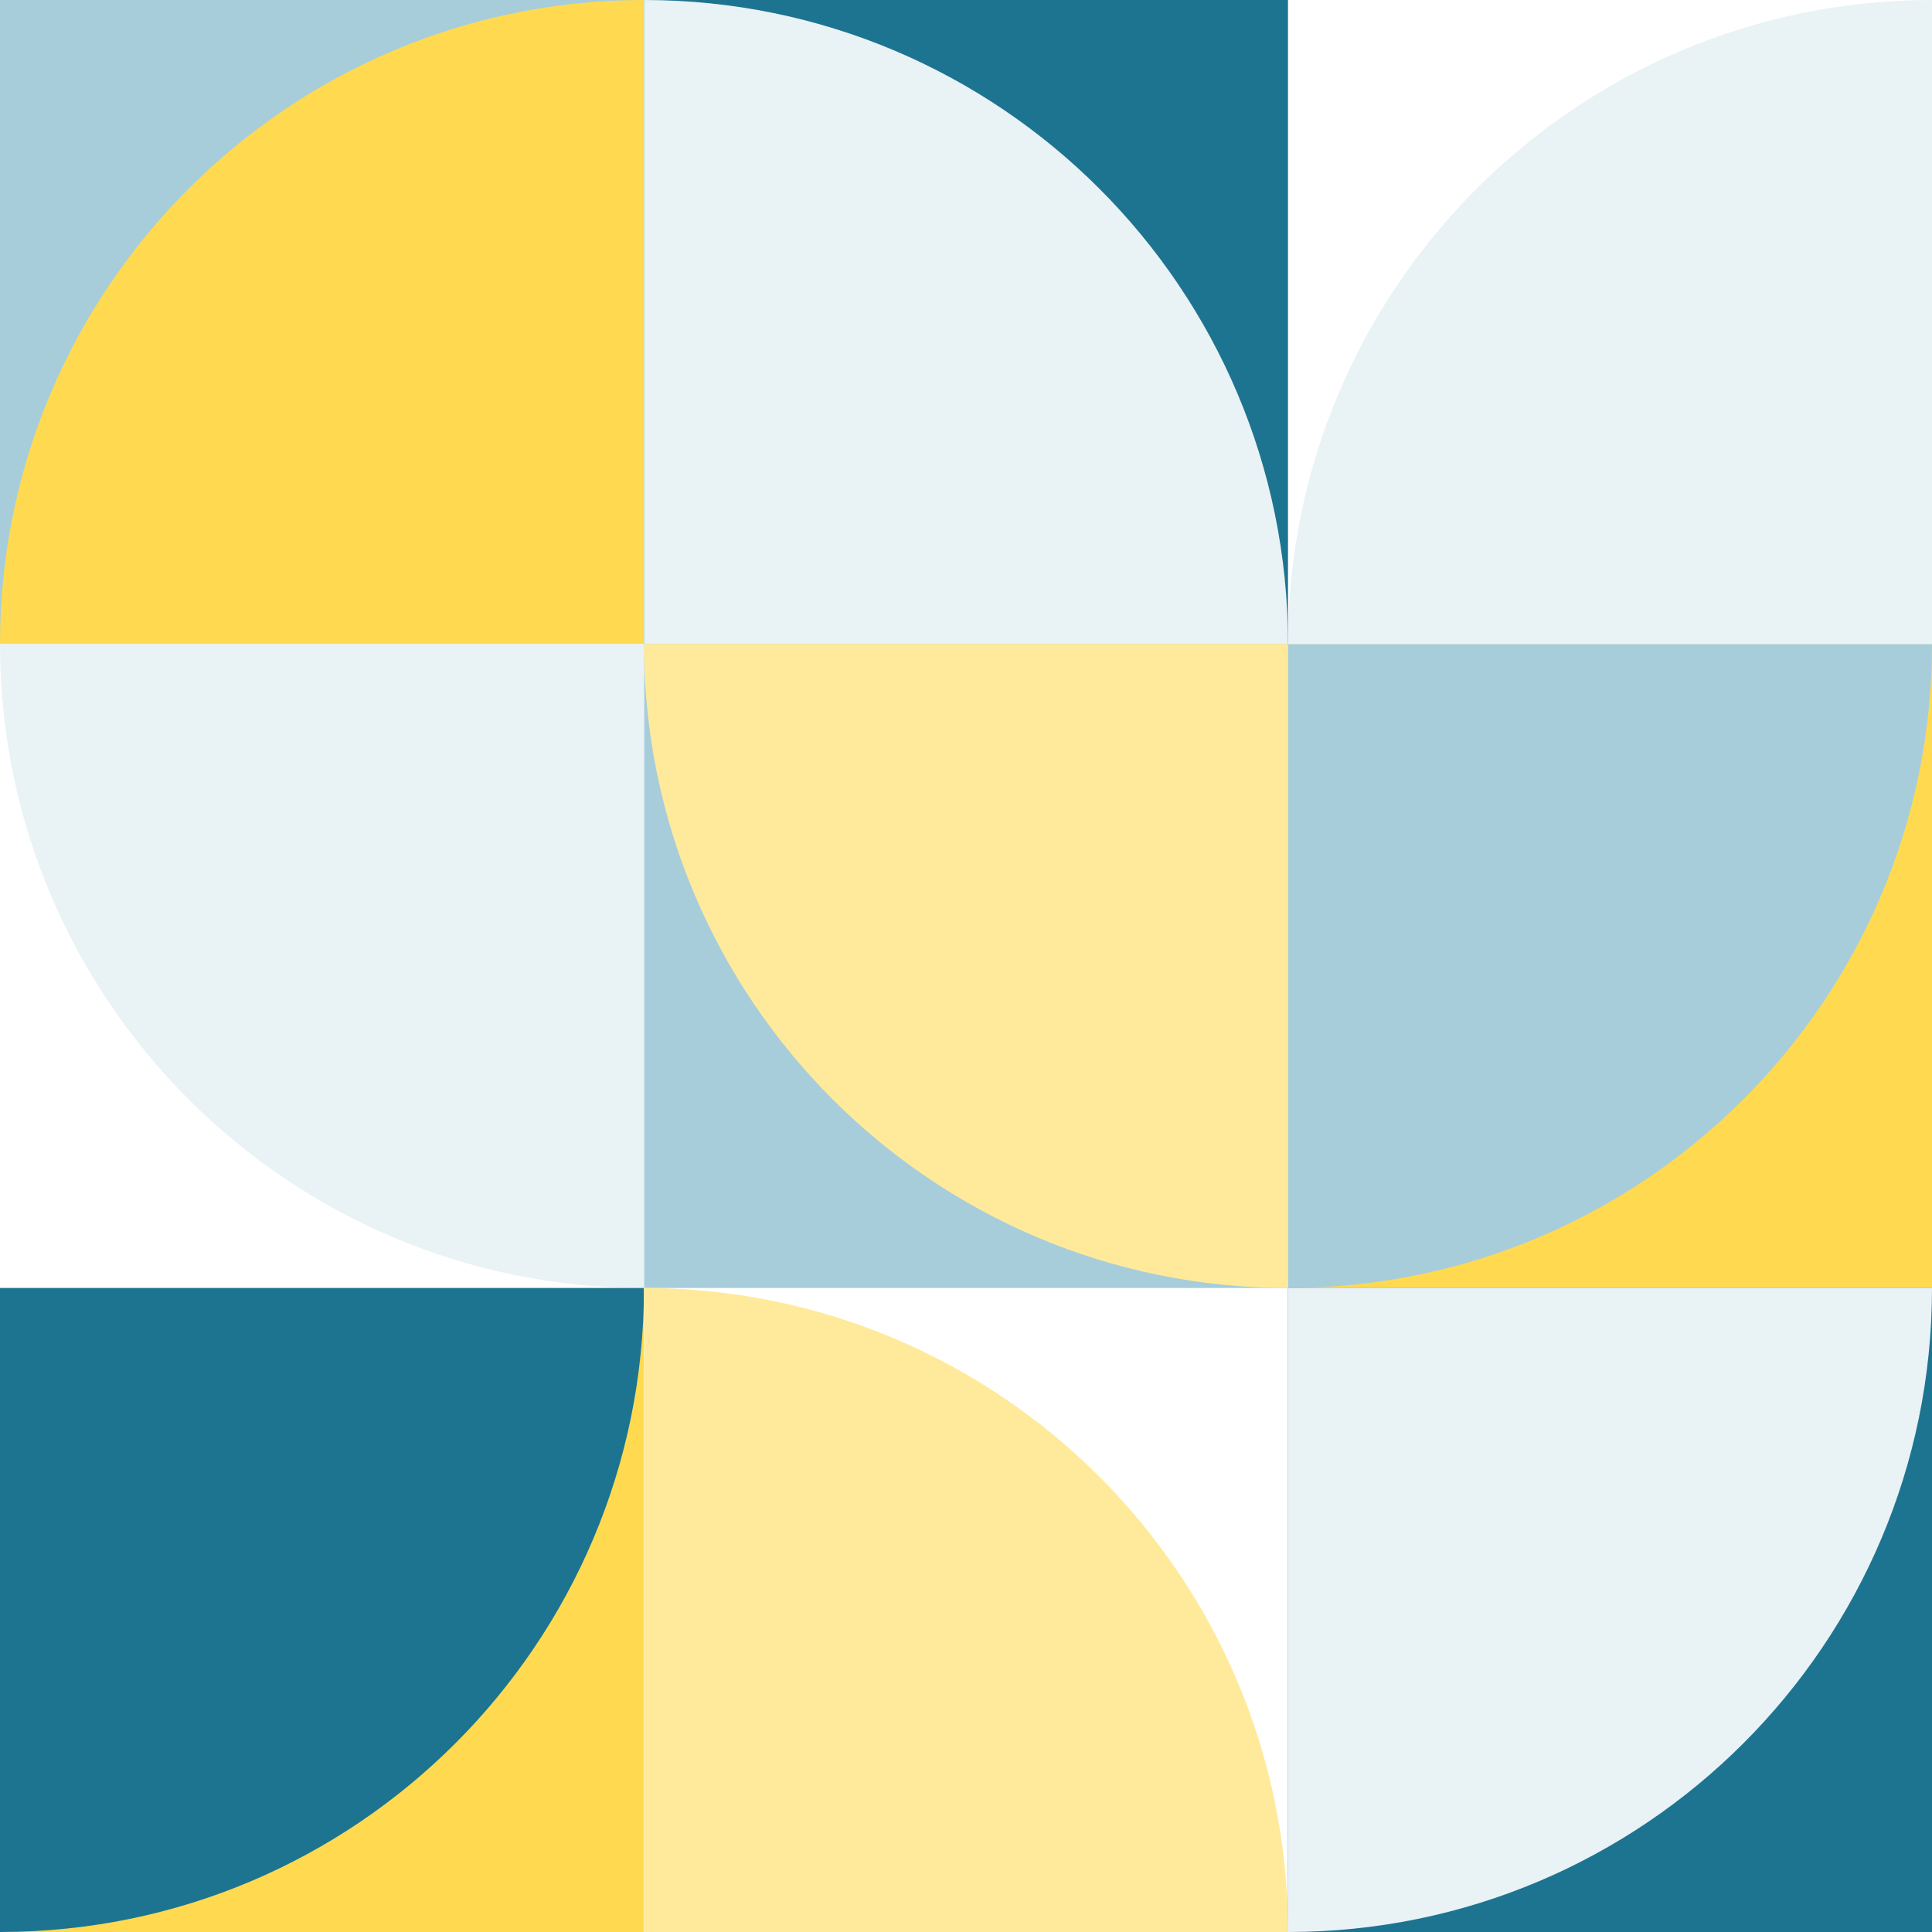
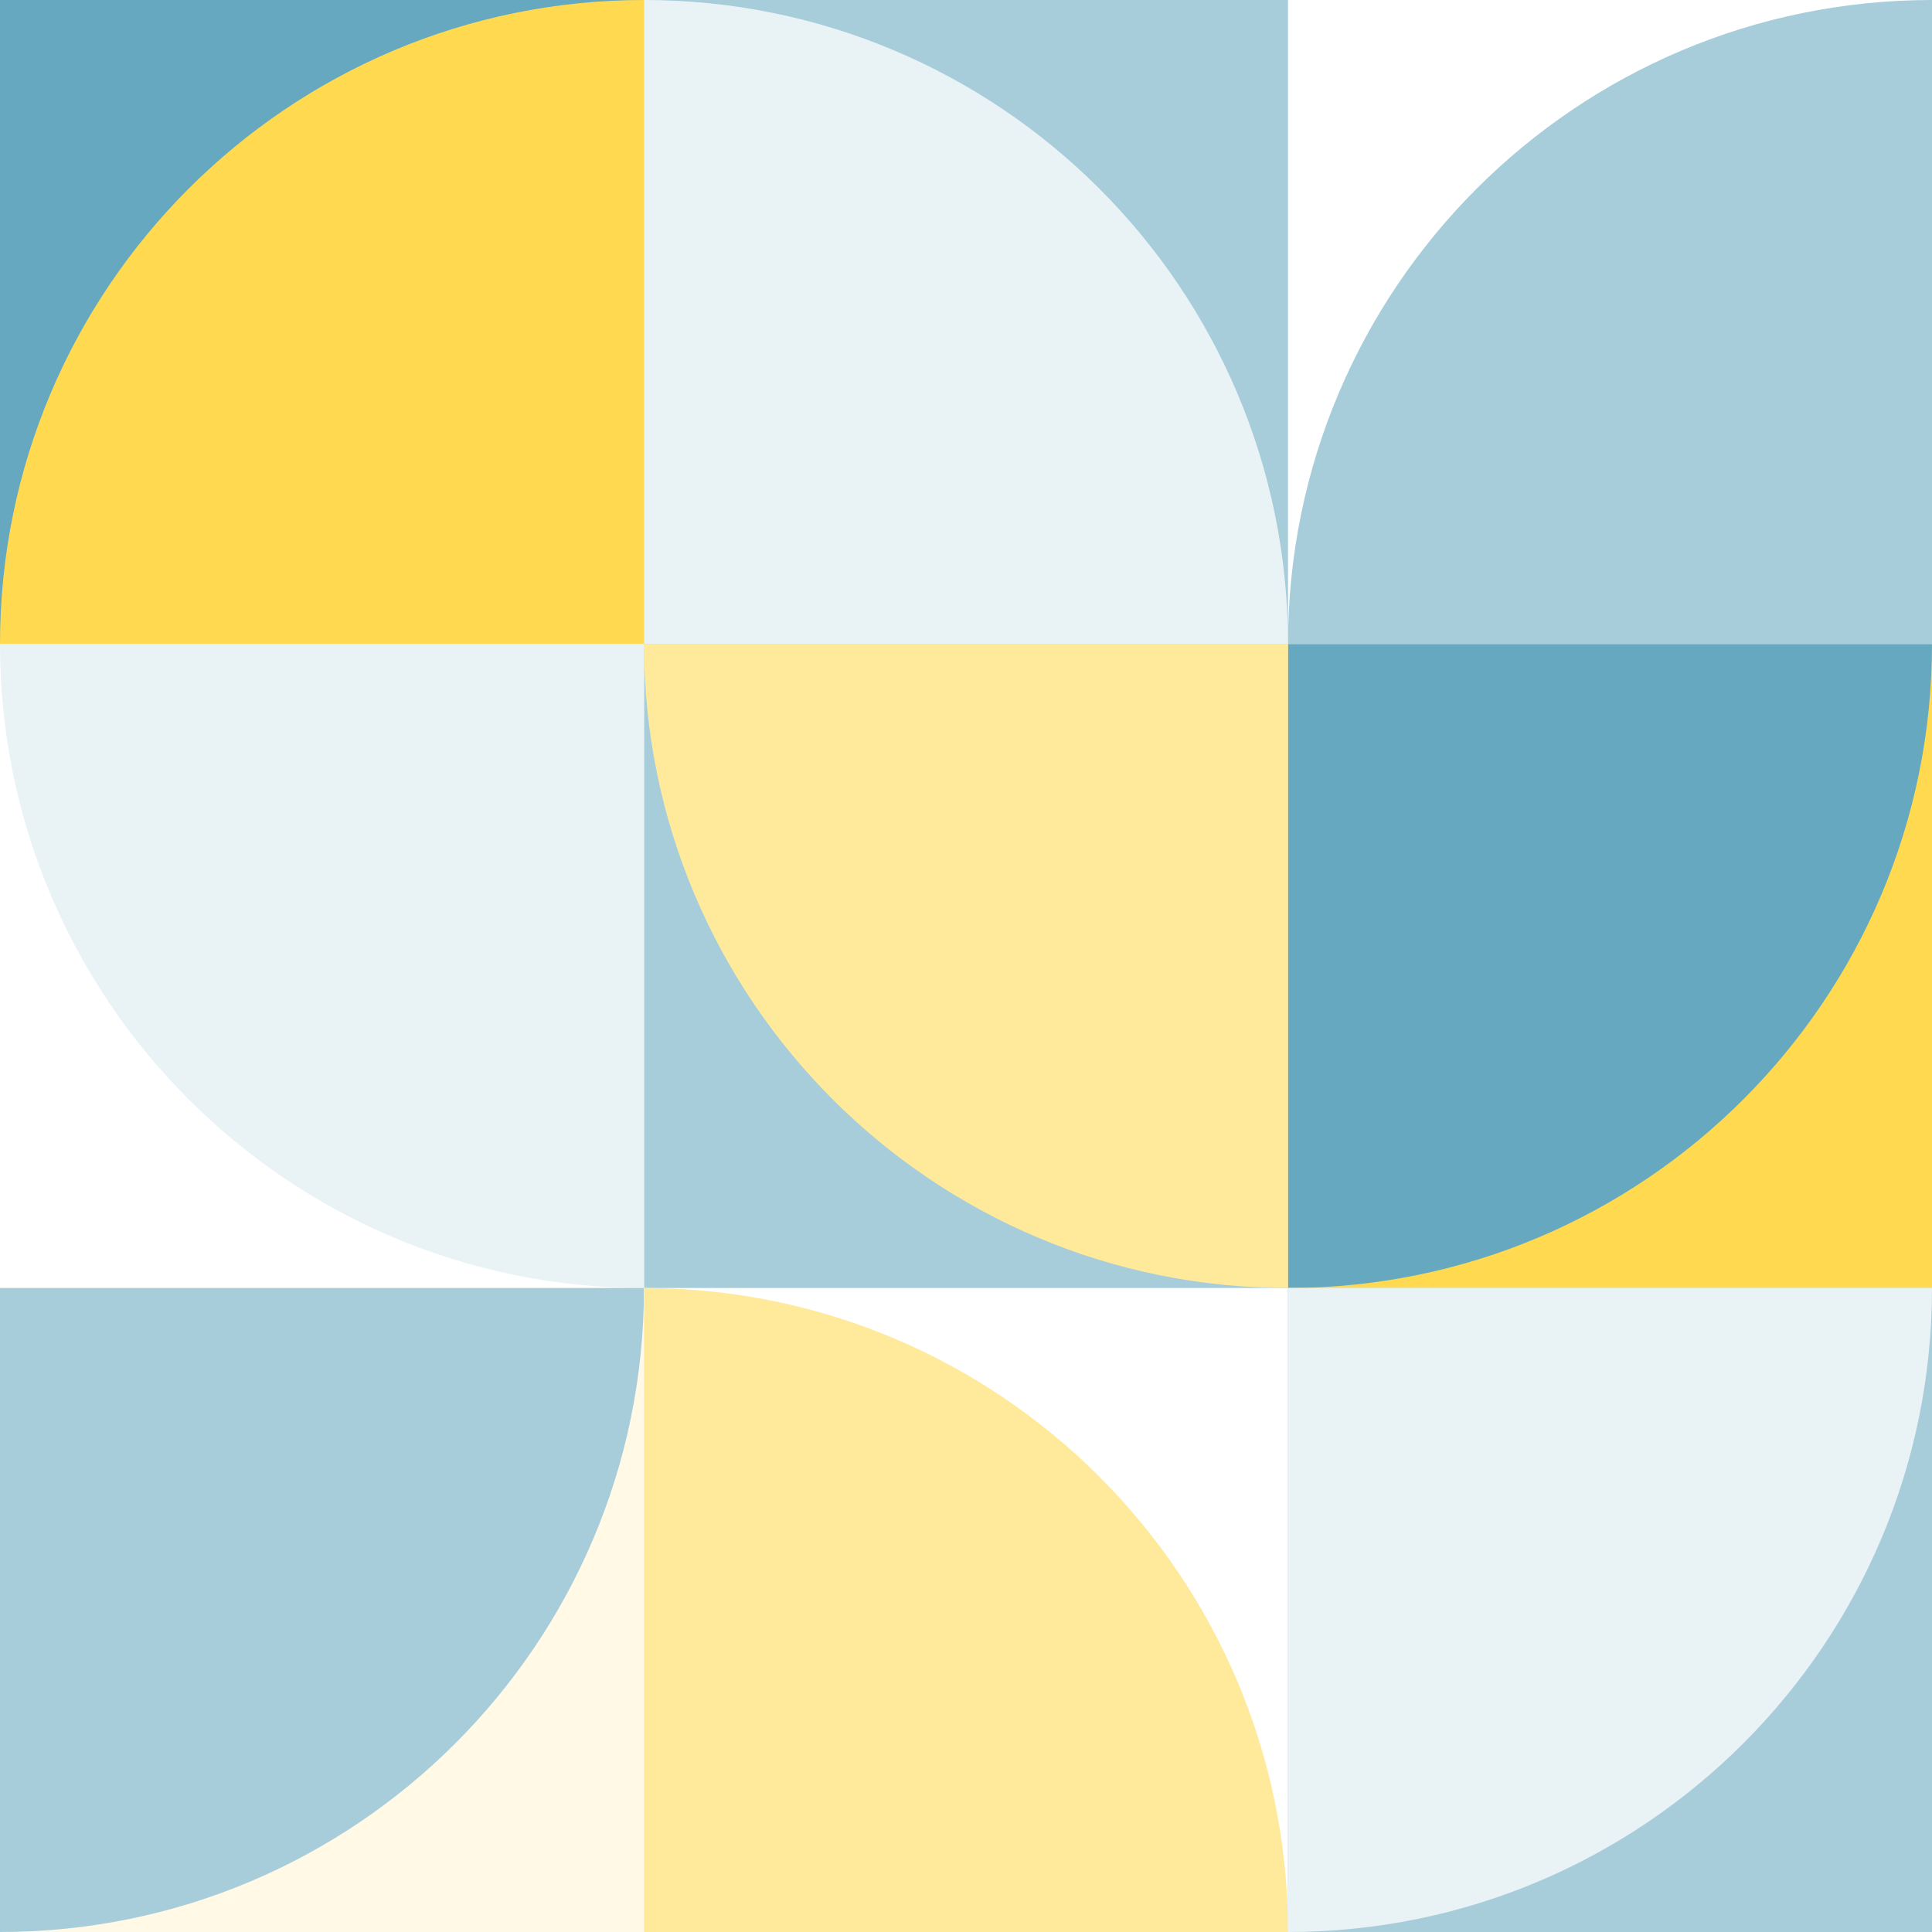
<svg xmlns="http://www.w3.org/2000/svg" id="Layer_7" viewBox="0 0 111 111">
  <rect x="0" y="0" width="111" height="111" style="fill:#fff;" />
  <rect x="74" y="37" width="37" height="37" style="fill:#ffda50;" />
-   <path d="M74,74v-37h37c0,20.43-16.57,37-37,37Z" style="fill:#a7cddb;" />
-   <path d="M111,0v37h-37C74,16.57,90.57,0,111,0Z" style="fill:#e9f2f5;" />
-   <rect x="0" y="0" width="37" height="37" style="fill:#a7cddb;" />
-   <rect x="37" y="0" width="37" height="37" style="fill:#1d7491;" />
+   <path d="M74,74v-37h37c0,20.43-16.57,37-37,37Z" style="fill:#65a8bf;" />
+   <path d="M111,0v37h-37C74,16.57,90.57,0,111,0Z" style="fill:#a7cddb;" />
+   <rect x="0" y="0" width="37" height="37" style="fill:#65a8bf;" />
+   <rect x="37" y="0" width="37" height="37" style="fill:#a7cddb;" />
  <rect x="0" y="37" width="37" height="37" style="fill:#fff;" />
-   <rect x="0" y="74" width="37" height="37" style="fill:#ffda50;" />
+   <rect x="0" y="74" width="37" height="37" style="fill:#fff9e6;" />
  <rect x="37" y="37" width="37" height="37" style="fill:#a7cddb;" />
-   <rect x="74" y="74" width="37" height="37" style="fill:#1d7491;" />
+   <rect x="74" y="74" width="37" height="37" style="fill:#a7cddb;" />
  <path d="M37,0v37H0C0,16.57,16.57,0,37,0Z" style="fill:#ffda50;" />
  <path d="M74,37h-37V0c20.43,0,37,16.57,37,37Z" style="fill:#e9f2f5;" />
  <path d="M0,37h37v37C16.57,74,0,57.43,0,37Z" style="fill:#e9f2f5;" />
-   <path d="M0,111v-37h37C37,94.43,20.43,111,0,111Z" style="fill:#1d7491;" />
+   <path d="M0,111v-37h37C37,94.43,20.43,111,0,111Z" style="fill:#a7cddb;" />
  <path d="M37,37h37v37c-20.43,0-37-16.57-37-37Z" style="fill:#ffea9b;" />
  <path d="M74,111h-37v-37c20.43,0,37,16.57,37,37Z" style="fill:#ffea9b;" />
  <path d="M74,111v-37h37c0,20.43-16.57,37-37,37Z" style="fill:#e9f2f5;" />
</svg>
